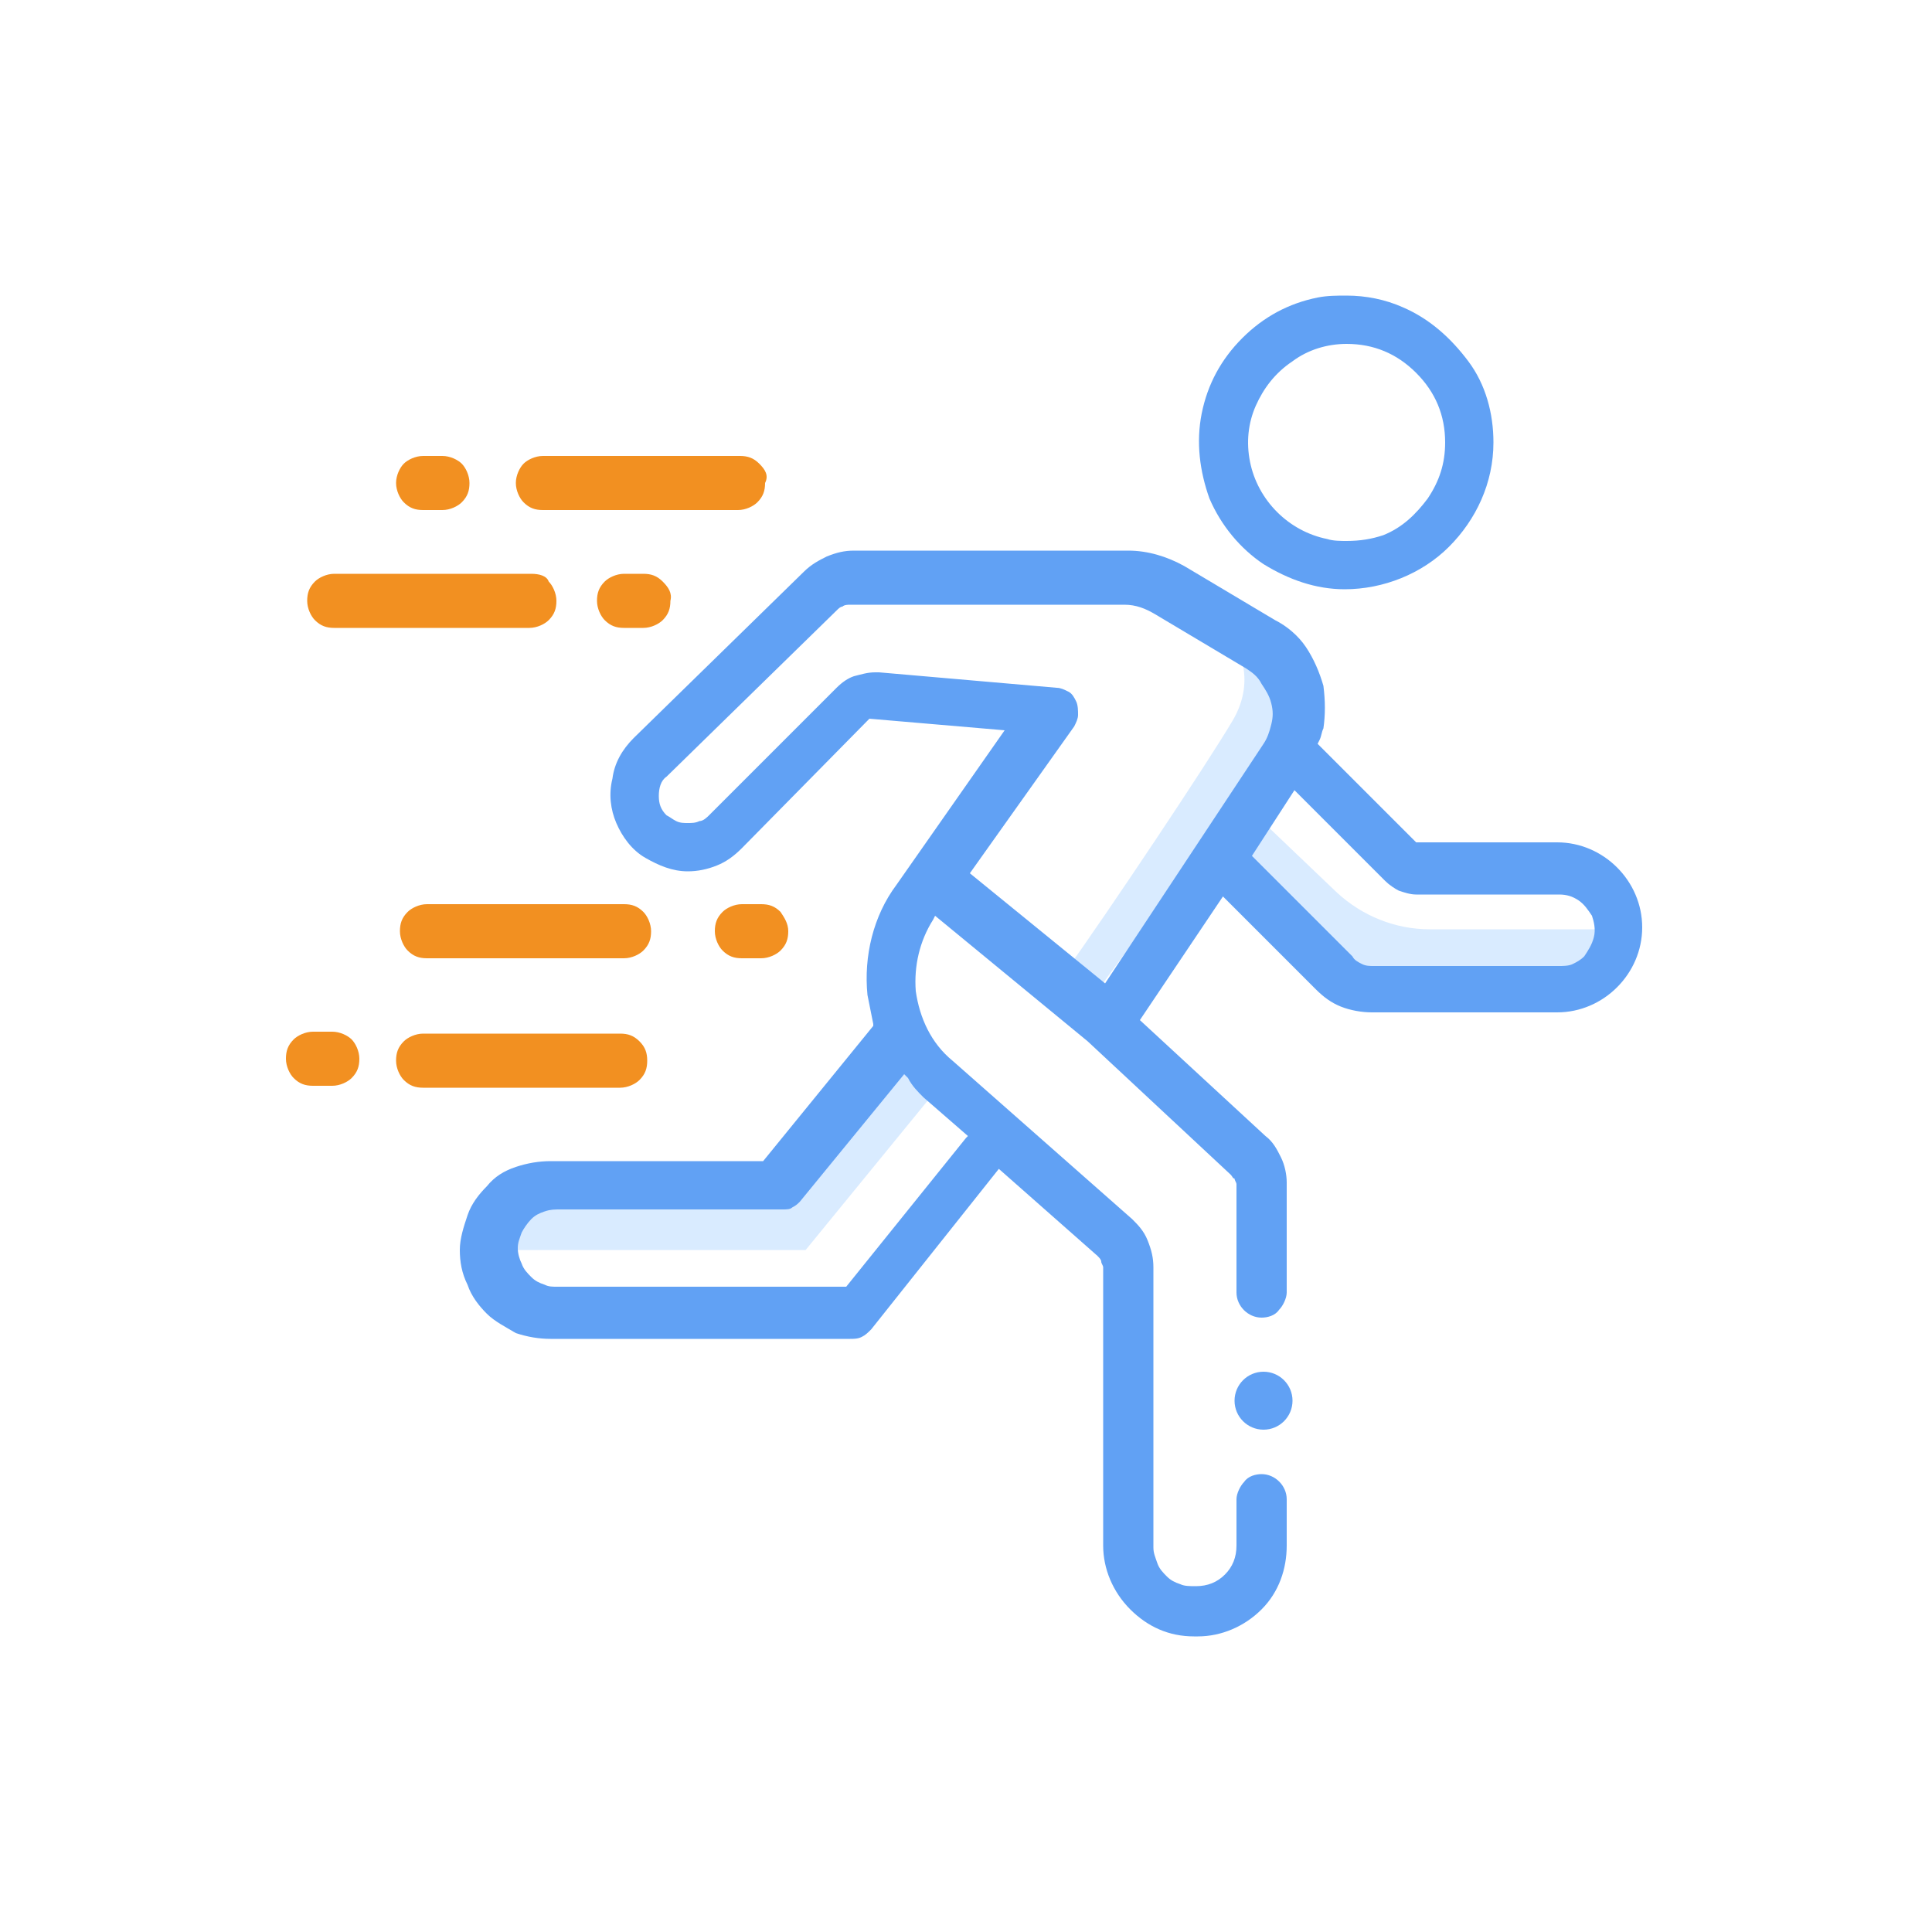
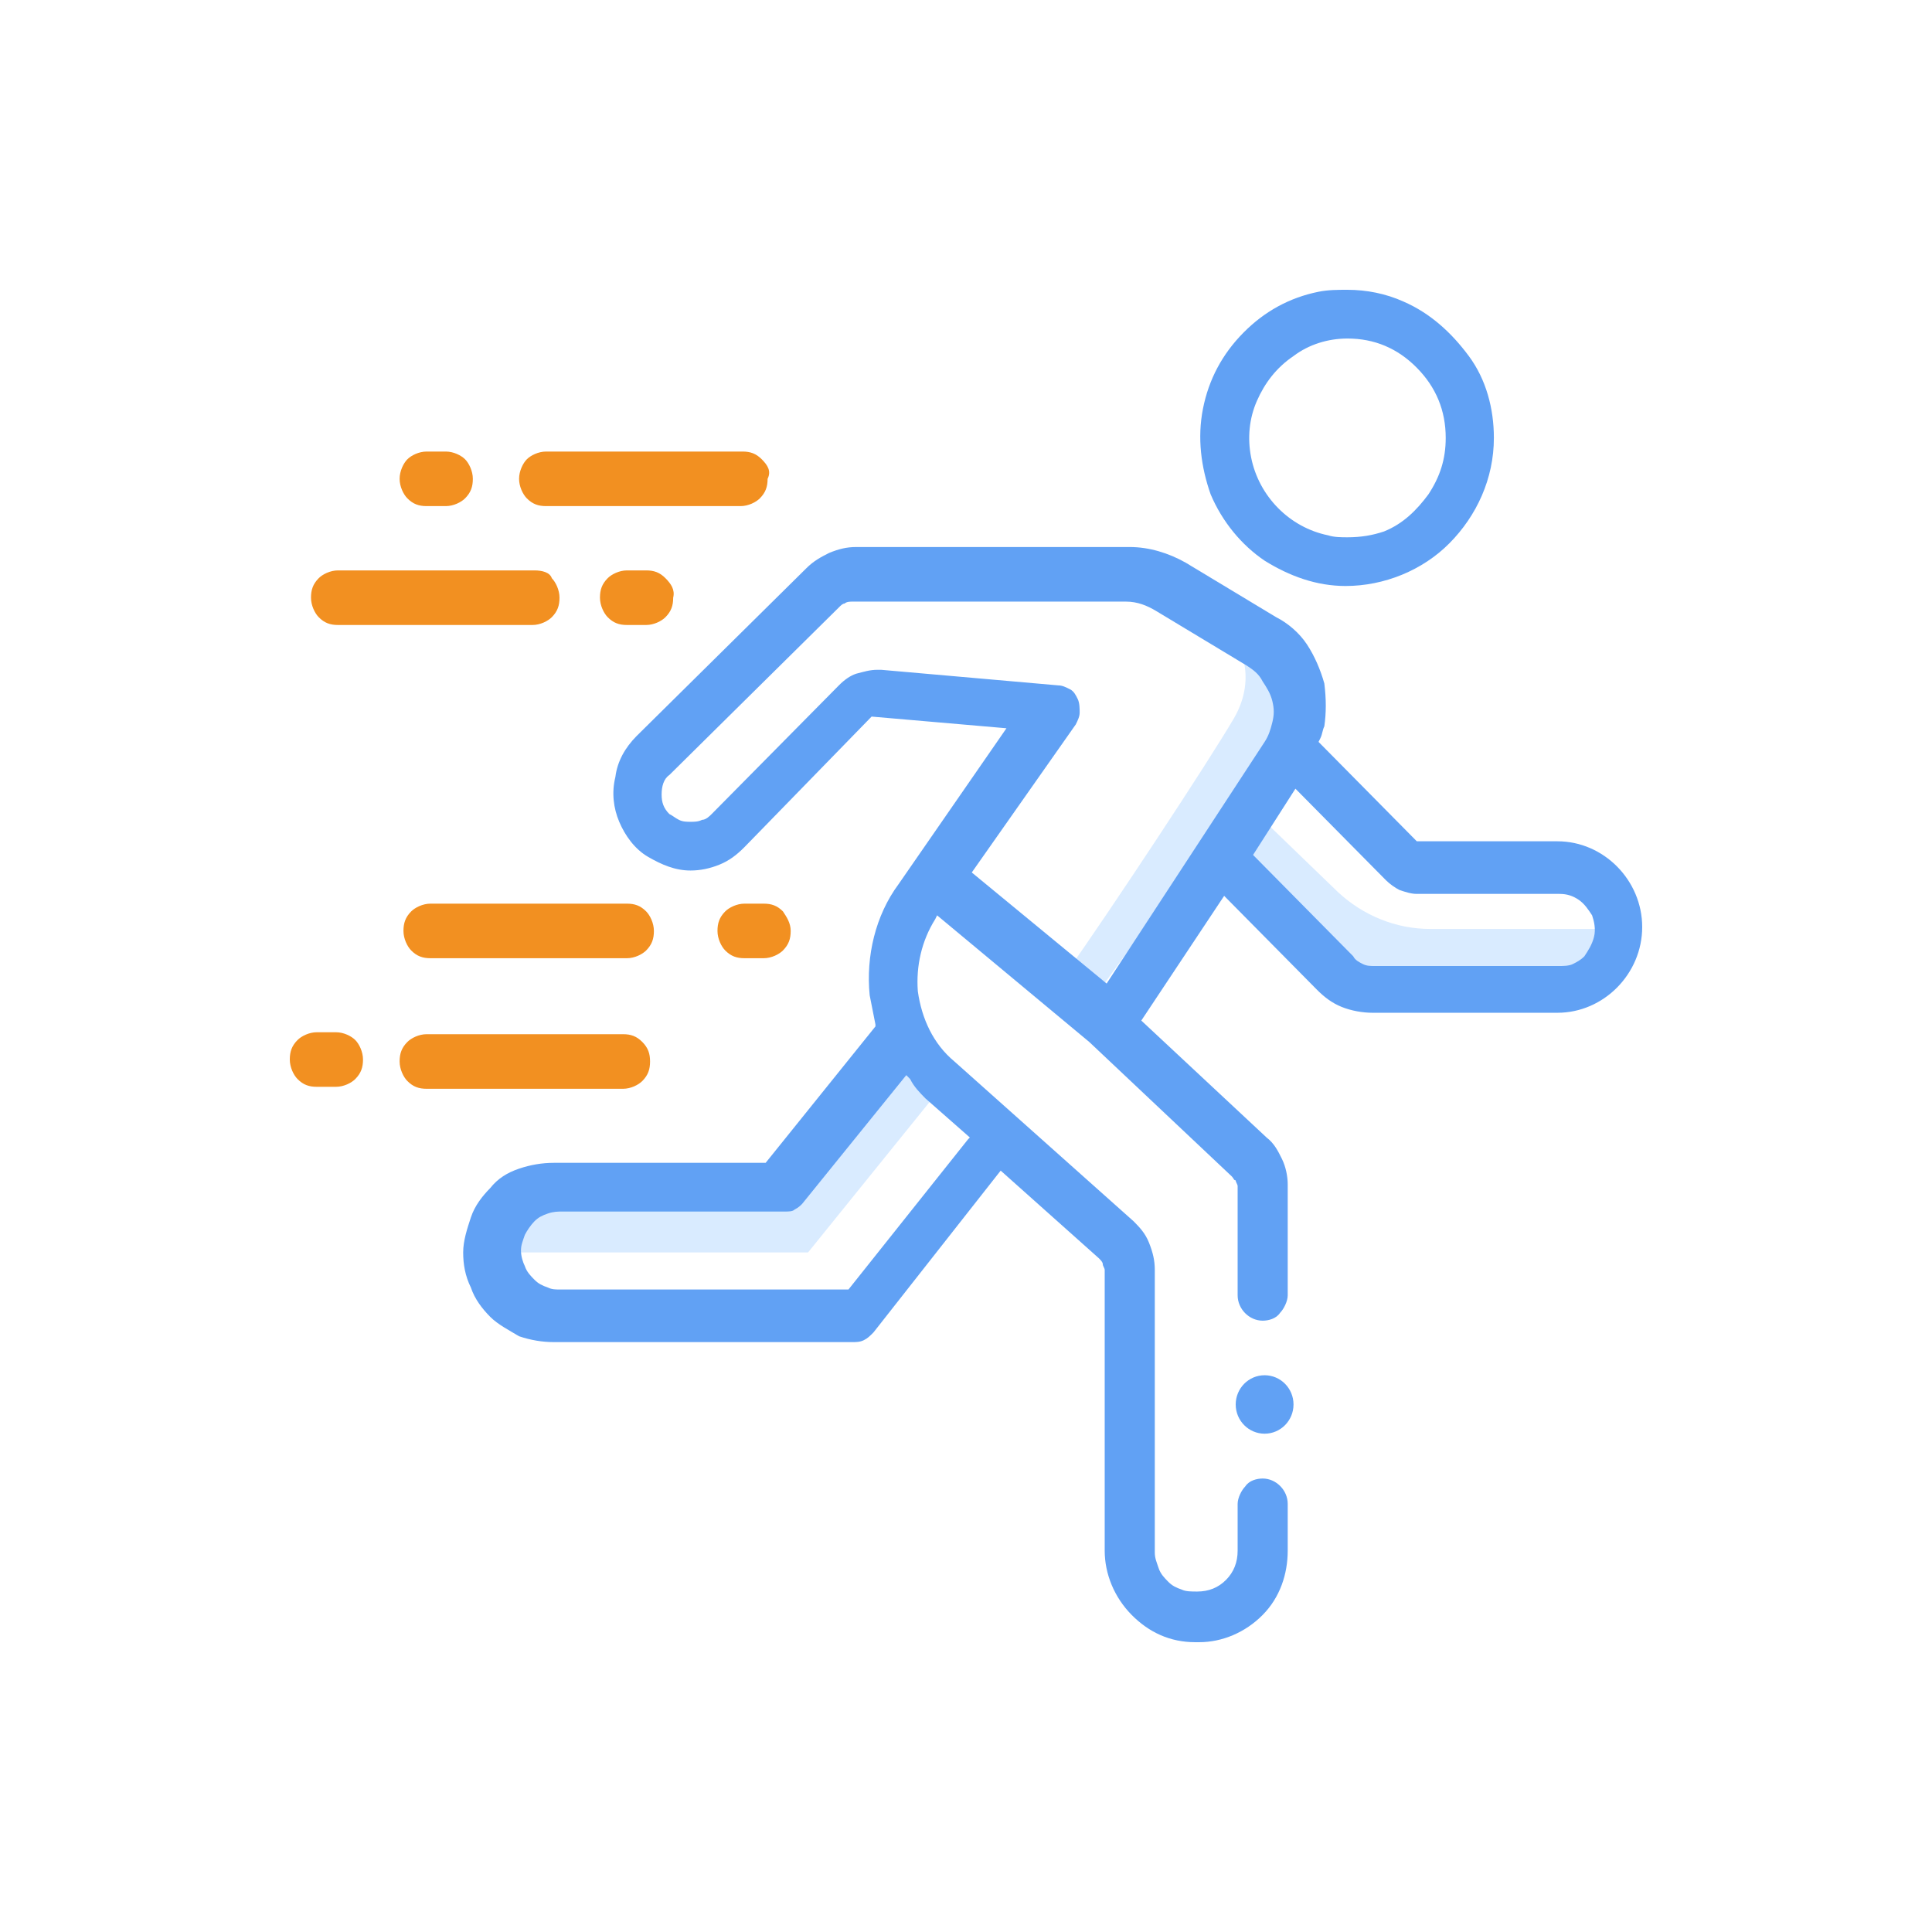
- <svg xmlns="http://www.w3.org/2000/svg" version="1.1" x="0px" y="0px" viewBox="0 0 100 100" style="enable-background:new 0 0 100 100;" xml:space="preserve">
-   <style type="text/css">
- 	.st0{fill:#D9EBFF;}
- 	.st1{fill:#61A1F4;}
- 	.st2{fill:#F29021;}
- </style>
-   <g id="unactive_00000176747219202395070510000007931578184420946597_">
-     <path class="st0" d="M41.7,64.7l6.7-8.2l-1.2-1.6l-7.1,7l-12.3,0.5l-1.9,2.3H41.7z" />
-     <path class="st0" d="M63.8,37.3c1.3-2.2,0.2-4.1-0.3-4.4l1.6,0.5l1.1,1.9v2.3l-2,3.6l-8,10.9l-1.2-1.6C57.5,47,62.5,39.5,63.8,37.3   z" />
-     <path class="st0" d="M69.2,46.2L64.8,42l-1.3,2l5.8,5.9l7.4,0.5l5.9-0.5l0.8-1.8h-9.4C72.2,48.1,70.5,47.4,69.2,46.2z" />
-     <circle class="st1" cx="65.4" cy="72.5" r="1.5" />
-     <g>
-       <path class="st1" d="M69.4,52.1c0.5,0.2,1.1,0.3,1.6,0.3l9.6,0c1.2,0,2.3-0.5,3.1-1.3c0.8-0.8,1.3-1.9,1.3-3.1    c0-1.2-0.5-2.3-1.3-3.1c-0.8-0.8-1.9-1.3-3.1-1.3h-7.3l-5.1-5.1l0.1-0.2c0.1-0.2,0.1-0.4,0.2-0.6c0.1-0.7,0.1-1.4,0-2.2    c-0.2-0.7-0.5-1.4-0.9-2c-0.4-0.6-1-1.1-1.6-1.4l-4.7-2.8c-0.9-0.5-1.9-0.8-2.9-0.8H44.2c-0.5,0-0.9,0.1-1.4,0.3    c-0.4,0.2-0.8,0.4-1.2,0.8l-8.8,8.6c-0.6,0.6-1,1.3-1.1,2.1c-0.2,0.8-0.1,1.6,0.2,2.3c0.3,0.7,0.8,1.4,1.5,1.8    c0.7,0.4,1.4,0.7,2.2,0.7c0,0,0,0,0,0c0.5,0,1-0.1,1.5-0.3c0.5-0.2,0.9-0.5,1.3-0.9l6.6-6.7l7,0.6l-5.6,8    c-1.2,1.6-1.7,3.7-1.5,5.7c0.1,0.5,0.2,1,0.3,1.5l0,0.1l-5.7,7l-11,0c-0.6,0-1.2,0.1-1.8,0.3c-0.6,0.2-1.1,0.5-1.5,1    c-0.4,0.4-0.8,0.9-1,1.5c-0.2,0.6-0.4,1.2-0.4,1.8c0,0.6,0.1,1.2,0.4,1.8c0.2,0.6,0.6,1.1,1,1.5c0.4,0.4,1,0.7,1.5,1    c0.6,0.2,1.2,0.3,1.8,0.3h15.5c0.2,0,0.4,0,0.6-0.1c0.2-0.1,0.3-0.2,0.5-0.4l6.6-8.3l5.1,4.5c0.1,0.1,0.2,0.2,0.2,0.3    c0,0.1,0.1,0.2,0.1,0.3V80c0,1.2,0.5,2.4,1.4,3.3s2,1.4,3.3,1.4h0.2c1.2,0,2.4-0.5,3.3-1.4c0.9-0.9,1.3-2.1,1.3-3.3l0-2.4    c0-0.7-0.6-1.3-1.3-1.3c-0.3,0-0.7,0.1-0.9,0.4c-0.2,0.2-0.4,0.6-0.4,0.9l0,2.4c0,0.6-0.2,1.1-0.6,1.5c-0.4,0.4-0.9,0.6-1.5,0.6    c-0.3,0-0.6,0-0.8-0.1c-0.3-0.1-0.5-0.2-0.7-0.4c-0.2-0.2-0.4-0.4-0.5-0.7c-0.1-0.3-0.2-0.5-0.2-0.8V65.6c0-0.5-0.1-0.9-0.3-1.4    s-0.5-0.8-0.8-1.1l-9.3-8.2c-1.1-0.9-1.7-2.2-1.9-3.6c-0.1-1.3,0.2-2.6,0.9-3.7l0.1-0.2l7.9,6.5l7.4,6.9c0.1,0.1,0.1,0.2,0.2,0.2    c0,0.1,0.1,0.2,0.1,0.3l0,5.6c0,0.7,0.6,1.3,1.3,1.3c0.3,0,0.7-0.1,0.9-0.4c0.2-0.2,0.4-0.6,0.4-0.9l0-5.7c0-0.4-0.1-0.9-0.3-1.3    c-0.2-0.4-0.4-0.8-0.8-1.1L59,52.8l4.3-6.4l4.8,4.8C68.5,51.6,68.9,51.9,69.4,52.1z M47.8,56.8l2.3,2l-0.1,0.1l-6.2,7.7l-14.9,0    c0,0-0.1,0-0.1,0c-0.2,0-0.4,0-0.6-0.1c-0.3-0.1-0.5-0.2-0.7-0.4c-0.2-0.2-0.4-0.4-0.5-0.7c-0.1-0.2-0.2-0.5-0.2-0.8    c0-0.3,0.1-0.5,0.2-0.8c0.1-0.2,0.3-0.5,0.5-0.7c0.2-0.2,0.4-0.3,0.7-0.4c0.3-0.1,0.5-0.1,0.8-0.1l11.5,0c0.2,0,0.4,0,0.5-0.1    c0.2-0.1,0.3-0.2,0.4-0.3l5.4-6.6l0.2,0.2C47.2,56.2,47.5,56.5,47.8,56.8z M57.2,50.9l-7-5.7l5.4-7.6c0.1-0.2,0.2-0.4,0.2-0.6    c0-0.2,0-0.5-0.1-0.7c-0.1-0.2-0.2-0.4-0.4-0.5c-0.2-0.1-0.4-0.2-0.6-0.2l-9.2-0.8l-0.2,0c-0.4,0-0.7,0.1-1.1,0.2    c-0.3,0.1-0.6,0.3-0.9,0.6l-6.6,6.6c-0.1,0.1-0.3,0.3-0.5,0.3c-0.2,0.1-0.4,0.1-0.6,0.1c-0.2,0-0.4,0-0.6-0.1    c-0.2-0.1-0.3-0.2-0.5-0.3c-0.3-0.3-0.4-0.6-0.4-1c0-0.4,0.1-0.8,0.4-1l8.8-8.6c0.1-0.1,0.2-0.2,0.3-0.2c0.1-0.1,0.3-0.1,0.4-0.1    l14.2,0c0.6,0,1.1,0.2,1.6,0.5l4.7,2.8c0.3,0.2,0.6,0.4,0.8,0.8c0.2,0.3,0.4,0.6,0.5,1c0.1,0.4,0.1,0.7,0,1.1    c-0.1,0.4-0.2,0.7-0.4,1L57.2,50.9z M67,40.9l4.7,4.7c0.2,0.2,0.5,0.4,0.7,0.5c0.3,0.1,0.6,0.2,0.9,0.2h7.4c0.4,0,0.7,0.1,1,0.3    c0.3,0.2,0.5,0.5,0.7,0.8c0.1,0.3,0.2,0.7,0.1,1.1c-0.1,0.4-0.3,0.7-0.5,1c-0.2,0.2-0.4,0.3-0.6,0.4c-0.2,0.1-0.5,0.1-0.7,0.1    h-9.6c-0.2,0-0.4,0-0.6-0.1c-0.2-0.1-0.4-0.2-0.5-0.4l-5.2-5.2L67,40.9z" />
-       <path class="st1" d="M77.3,22.9c0-1.5-0.4-3-1.3-4.2s-2-2.2-3.4-2.8c-0.9-0.4-1.9-0.6-2.9-0.6c-0.5,0-1,0-1.5,0.1    c-1.5,0.3-2.8,1-3.9,2.1c-1.1,1.1-1.8,2.4-2.1,3.9c-0.3,1.5-0.1,3,0.4,4.4c0.6,1.4,1.6,2.6,2.8,3.4c1.3,0.8,2.7,1.3,4.2,1.3    c2,0,4-0.8,5.4-2.2S77.3,25,77.3,22.9z M73.9,25.8c-0.6,0.8-1.3,1.5-2.3,1.9C71,27.9,70.4,28,69.7,28c-0.3,0-0.7,0-1-0.1    c-1-0.2-1.9-0.7-2.6-1.4c-0.7-0.7-1.2-1.6-1.4-2.6c-0.2-1-0.1-2,0.3-2.9c0.4-0.9,1-1.7,1.9-2.3c0.8-0.6,1.8-0.9,2.8-0.9    c1.4,0,2.6,0.5,3.6,1.5c1,1,1.5,2.2,1.5,3.6C74.8,24,74.5,24.9,73.9,25.8z" />
-     </g>
-   </g>
-   <g id="active_00000170966153855624717490000018275619963249243538_">
-     <g>
-       <path class="st2" d="M39.3,24c-0.3-0.3-0.6-0.4-1-0.4H28.1c-0.4,0-0.8,0.2-1,0.4s-0.4,0.6-0.4,1c0,0.4,0.2,0.8,0.4,1    c0.3,0.3,0.6,0.4,1,0.4h10.1c0.4,0,0.8-0.2,1-0.4c0.3-0.3,0.4-0.6,0.4-1C39.8,24.6,39.6,24.3,39.3,24z" />
-       <path class="st2" d="M22.9,23.6h-1c-0.4,0-0.8,0.2-1,0.4s-0.4,0.6-0.4,1c0,0.4,0.2,0.8,0.4,1c0.3,0.3,0.6,0.4,1,0.4h1    c0.4,0,0.8-0.2,1-0.4c0.3-0.3,0.4-0.6,0.4-1c0-0.4-0.2-0.8-0.4-1S23.3,23.6,22.9,23.6z" />
-     </g>
-     <g>
-       <path class="st2" d="M27.5,29.7H17.3c-0.4,0-0.8,0.2-1,0.4c-0.3,0.3-0.4,0.6-0.4,1c0,0.4,0.2,0.8,0.4,1c0.3,0.3,0.6,0.4,1,0.4    h10.1c0.4,0,0.8-0.2,1-0.4c0.3-0.3,0.4-0.6,0.4-1c0-0.4-0.2-0.8-0.4-1C28.3,29.8,27.9,29.7,27.5,29.7z" />
-       <path class="st2" d="M34.3,30.1c-0.3-0.3-0.6-0.4-1-0.4h-1c-0.4,0-0.8,0.2-1,0.4c-0.3,0.3-0.4,0.6-0.4,1c0,0.4,0.2,0.8,0.4,1    c0.3,0.3,0.6,0.4,1,0.4h1c0.4,0,0.8-0.2,1-0.4c0.3-0.3,0.4-0.6,0.4-1C34.8,30.7,34.6,30.4,34.3,30.1z" />
-     </g>
-     <g>
-       <path class="st2" d="M32.3,46.8H22.1c-0.4,0-0.8,0.2-1,0.4c-0.3,0.3-0.4,0.6-0.4,1s0.2,0.8,0.4,1c0.3,0.3,0.6,0.4,1,0.4h10.2    c0.4,0,0.8-0.2,1-0.4c0.3-0.3,0.4-0.6,0.4-1s-0.2-0.8-0.4-1C33,46.9,32.7,46.8,32.3,46.8z" />
-       <path class="st2" d="M40.4,47.2c-0.3-0.3-0.6-0.4-1-0.4h-1c-0.4,0-0.8,0.2-1,0.4c-0.3,0.3-0.4,0.6-0.4,1s0.2,0.8,0.4,1    c0.3,0.3,0.6,0.4,1,0.4h1c0.4,0,0.8-0.2,1-0.4c0.3-0.3,0.4-0.6,0.4-1S40.6,47.5,40.4,47.2z" />
-     </g>
-     <g>
-       <path class="st2" d="M33.1,53.9c-0.3-0.3-0.6-0.4-1-0.4H21.9c-0.4,0-0.8,0.2-1,0.4c-0.3,0.3-0.4,0.6-0.4,1c0,0.4,0.2,0.8,0.4,1    c0.3,0.3,0.6,0.4,1,0.4h10.2c0.4,0,0.8-0.2,1-0.4c0.3-0.3,0.4-0.6,0.4-1C33.5,54.5,33.4,54.2,33.1,53.9z" />
-       <path class="st2" d="M17.2,53.4h-1c-0.4,0-0.8,0.2-1,0.4c-0.3,0.3-0.4,0.6-0.4,1c0,0.4,0.2,0.8,0.4,1c0.3,0.3,0.6,0.4,1,0.4h1    c0.4,0,0.8-0.2,1-0.4c0.3-0.3,0.4-0.6,0.4-1c0-0.4-0.2-0.8-0.4-1C18,53.6,17.6,53.4,17.2,53.4z" />
-     </g>
-   </g>
+ <svg xmlns="http://www.w3.org/2000/svg" width="100" height="100" viewBox="0 0 100 100" fill="none">
+   <path d="M41.824 64.827L48.505 56.556L47.308 54.942L40.228 62.002L27.963 62.507L26.069 64.827H41.824Z" fill="#D9EBFF" />
+   <path d="M63.861 37.191C65.157 34.971 64.06 33.055 63.562 32.752L65.157 33.257L66.254 35.173V37.493L64.26 41.124L56.282 52.118L55.086 50.505C57.579 46.974 62.564 39.41 63.861 37.191Z" fill="#D9EBFF" />
+   <path d="M69.245 46.167L64.858 41.931L63.561 43.948L69.345 49.899L76.724 50.403L82.607 49.899L83.405 48.083H74.031C72.237 48.083 70.541 47.377 69.245 46.167Z" fill="#D9EBFF" />
+   <path d="M65.456 74.208C66.282 74.208 66.952 73.53 66.952 72.695C66.952 71.859 66.282 71.182 65.456 71.182C64.63 71.182 63.96 71.859 63.96 72.695C63.96 73.53 64.63 74.208 65.456 74.208Z" fill="#61A1F4" />
+   <path d="M69.445 52.118C69.943 52.32 70.541 52.421 71.04 52.421H80.612C81.809 52.421 82.906 51.917 83.704 51.11C84.501 50.303 85 49.193 85 47.983C85 46.773 84.501 45.663 83.704 44.856C82.906 44.049 81.809 43.545 80.612 43.545H73.333L68.248 38.401L68.348 38.199C68.447 37.997 68.447 37.796 68.547 37.594C68.647 36.888 68.647 36.182 68.547 35.375C68.348 34.669 68.048 33.963 67.65 33.358C67.251 32.752 66.652 32.248 66.054 31.946L61.367 29.121C60.47 28.617 59.473 28.314 58.476 28.314H44.316C43.818 28.314 43.419 28.415 42.92 28.617C42.521 28.819 42.123 29.02 41.724 29.424L32.949 38.098C32.35 38.703 31.952 39.41 31.852 40.216C31.652 41.023 31.752 41.83 32.051 42.536C32.35 43.242 32.849 43.948 33.547 44.352C34.245 44.755 34.943 45.058 35.741 45.058C36.239 45.058 36.738 44.957 37.236 44.755C37.735 44.554 38.134 44.251 38.533 43.847L45.114 37.09L52.094 37.695L46.51 45.764C45.313 47.378 44.815 49.496 45.014 51.513C45.114 52.017 45.214 52.522 45.313 53.026V53.127L39.63 60.188H28.661C28.063 60.188 27.464 60.288 26.866 60.49C26.268 60.692 25.769 60.994 25.37 61.499C24.971 61.902 24.573 62.407 24.373 63.012C24.174 63.617 23.974 64.222 23.974 64.827C23.974 65.432 24.074 66.038 24.373 66.643C24.573 67.248 24.971 67.752 25.37 68.156C25.769 68.559 26.367 68.862 26.866 69.164C27.464 69.366 28.063 69.467 28.661 69.467H44.117C44.316 69.467 44.516 69.467 44.715 69.366C44.914 69.265 45.014 69.164 45.214 68.963L51.795 60.591L56.88 65.13C56.98 65.231 57.08 65.332 57.08 65.433C57.08 65.533 57.179 65.634 57.179 65.735V80.26C57.179 81.47 57.678 82.68 58.575 83.588C59.473 84.496 60.57 85 61.866 85H62.066C63.262 85 64.459 84.496 65.356 83.588C66.254 82.68 66.652 81.47 66.652 80.26V77.839C66.652 77.133 66.054 76.528 65.356 76.528C65.057 76.528 64.658 76.628 64.459 76.931C64.259 77.133 64.06 77.536 64.06 77.839V80.26C64.06 80.865 63.86 81.369 63.462 81.772C63.063 82.176 62.564 82.378 61.966 82.378C61.667 82.378 61.367 82.378 61.168 82.277C60.869 82.176 60.669 82.075 60.47 81.873C60.271 81.672 60.071 81.47 59.971 81.167C59.872 80.865 59.772 80.663 59.772 80.36V65.735C59.772 65.231 59.672 64.827 59.473 64.323C59.273 63.819 58.974 63.516 58.675 63.213L49.402 54.943C48.305 54.035 47.707 52.724 47.507 51.312C47.407 50 47.707 48.689 48.405 47.58L48.504 47.378L56.382 53.934L63.761 60.894C63.86 60.994 63.86 61.095 63.96 61.095C63.96 61.196 64.06 61.297 64.06 61.398V67.046C64.06 67.752 64.658 68.358 65.356 68.358C65.655 68.358 66.054 68.257 66.254 67.954C66.453 67.752 66.652 67.349 66.652 67.046V61.297C66.652 60.894 66.553 60.389 66.353 59.986C66.154 59.582 65.954 59.179 65.556 58.876L59.074 52.824L63.362 46.369L68.148 51.211C68.547 51.614 68.946 51.917 69.445 52.118ZM47.906 56.859L50.199 58.876L50.1 58.977L43.917 66.744H29.06H28.96C28.761 66.744 28.561 66.744 28.362 66.643C28.063 66.542 27.863 66.441 27.664 66.239C27.464 66.038 27.265 65.836 27.165 65.533C27.066 65.332 26.966 65.029 26.966 64.726C26.966 64.424 27.066 64.222 27.165 63.919C27.265 63.718 27.464 63.415 27.664 63.213C27.863 63.012 28.063 62.911 28.362 62.81C28.661 62.709 28.86 62.709 29.16 62.709H40.627C40.826 62.709 41.026 62.709 41.125 62.608C41.325 62.507 41.425 62.407 41.524 62.306L46.909 55.649L47.108 55.85C47.308 56.254 47.607 56.556 47.906 56.859ZM57.279 50.908L50.299 45.159L55.684 37.493C55.783 37.291 55.883 37.09 55.883 36.888C55.883 36.686 55.883 36.384 55.783 36.182C55.684 35.98 55.584 35.778 55.385 35.678C55.185 35.577 54.986 35.476 54.786 35.476L45.612 34.669H45.413C45.014 34.669 44.715 34.77 44.316 34.871C44.017 34.971 43.718 35.173 43.419 35.476L36.838 42.133C36.738 42.234 36.538 42.435 36.339 42.435C36.14 42.536 35.94 42.536 35.741 42.536C35.541 42.536 35.342 42.536 35.142 42.435C34.943 42.335 34.843 42.234 34.644 42.133C34.345 41.83 34.245 41.528 34.245 41.124C34.245 40.721 34.345 40.317 34.644 40.116L43.419 31.441C43.519 31.34 43.618 31.239 43.718 31.239C43.818 31.139 44.017 31.139 44.117 31.139H58.276C58.875 31.139 59.373 31.34 59.872 31.643L64.558 34.467C64.858 34.669 65.157 34.871 65.356 35.274C65.556 35.577 65.755 35.879 65.855 36.283C65.954 36.686 65.954 36.989 65.855 37.392C65.755 37.796 65.655 38.098 65.456 38.401L57.279 50.908ZM67.051 40.822L71.738 45.562C71.937 45.764 72.237 45.966 72.436 46.066C72.735 46.167 73.034 46.268 73.333 46.268H80.712C81.111 46.268 81.41 46.369 81.709 46.571C82.009 46.773 82.208 47.075 82.407 47.378C82.507 47.68 82.607 48.084 82.507 48.487C82.407 48.891 82.208 49.193 82.009 49.496C81.809 49.698 81.61 49.798 81.41 49.899C81.211 50 80.912 50 80.712 50H71.14C70.94 50 70.741 50 70.541 49.899C70.342 49.798 70.142 49.698 70.043 49.496L64.858 44.251L67.051 40.822Z" fill="#61A1F4" />
+   <path d="M77.323 22.666C77.323 21.153 76.924 19.64 76.026 18.429C75.129 17.219 74.032 16.21 72.636 15.605C71.739 15.202 70.741 15 69.744 15C69.246 15 68.747 15 68.249 15.101C66.753 15.403 65.456 16.11 64.36 17.219C63.263 18.328 62.565 19.64 62.266 21.153C61.966 22.666 62.166 24.179 62.664 25.591C63.263 27.003 64.26 28.213 65.456 29.02C66.753 29.827 68.149 30.331 69.644 30.331C71.639 30.331 73.633 29.524 75.029 28.112C76.425 26.7 77.323 24.784 77.323 22.666ZM73.932 25.591C73.334 26.398 72.636 27.104 71.639 27.507C71.04 27.709 70.442 27.81 69.744 27.81C69.445 27.81 69.046 27.81 68.747 27.709C67.75 27.507 66.852 27.003 66.154 26.297C65.456 25.591 64.958 24.683 64.758 23.674C64.559 22.666 64.659 21.657 65.058 20.749C65.456 19.841 66.055 19.035 66.952 18.429C67.75 17.824 68.747 17.522 69.744 17.522C71.14 17.522 72.337 18.026 73.334 19.035C74.331 20.043 74.83 21.254 74.83 22.666C74.83 23.775 74.531 24.683 73.932 25.591Z" fill="#61A1F4" />
+   <path d="M39.431 23.775C39.132 23.472 38.833 23.372 38.434 23.372H28.263C27.865 23.372 27.466 23.573 27.266 23.775C27.067 23.977 26.867 24.38 26.867 24.784C26.867 25.187 27.067 25.591 27.266 25.792C27.565 26.095 27.865 26.196 28.263 26.196H38.335C38.733 26.196 39.132 25.994 39.332 25.792C39.631 25.49 39.731 25.187 39.731 24.784C39.93 24.38 39.731 24.078 39.431 23.775Z" fill="#F29021" />
+   <path d="M23.078 23.372H22.08C21.681 23.372 21.283 23.573 21.083 23.775C20.884 23.977 20.684 24.38 20.684 24.784C20.684 25.187 20.884 25.591 21.083 25.792C21.382 26.095 21.681 26.196 22.08 26.196H23.078C23.476 26.196 23.875 25.994 24.075 25.792C24.374 25.49 24.474 25.187 24.474 24.784C24.474 24.38 24.274 23.977 24.075 23.775C23.875 23.573 23.476 23.372 23.078 23.372Z" fill="#F29021" />
+   <path d="M27.664 29.524H17.493C17.094 29.524 16.695 29.726 16.496 29.928C16.197 30.23 16.097 30.533 16.097 30.936C16.097 31.34 16.297 31.743 16.496 31.945C16.795 32.248 17.094 32.349 17.493 32.349H27.564C27.963 32.349 28.362 32.147 28.562 31.945C28.861 31.643 28.96 31.34 28.96 30.936C28.96 30.533 28.761 30.13 28.562 29.928C28.462 29.625 28.063 29.524 27.664 29.524Z" fill="#F29021" />
+   <path d="M34.445 29.928C34.146 29.625 33.846 29.524 33.448 29.524H32.45C32.052 29.524 31.653 29.726 31.453 29.928C31.154 30.23 31.054 30.533 31.054 30.936C31.054 31.34 31.254 31.743 31.453 31.945C31.752 32.248 32.052 32.349 32.45 32.349H33.448C33.846 32.349 34.245 32.147 34.445 31.945C34.744 31.643 34.844 31.34 34.844 30.936C34.943 30.533 34.744 30.23 34.445 29.928Z" fill="#F29021" />
+   <path d="M32.45 46.773H22.279C21.881 46.773 21.482 46.975 21.282 47.176C20.983 47.479 20.883 47.782 20.883 48.185C20.883 48.589 21.083 48.992 21.282 49.194C21.581 49.496 21.881 49.597 22.279 49.597H32.45C32.849 49.597 33.248 49.395 33.447 49.194C33.746 48.891 33.846 48.589 33.846 48.185C33.846 47.782 33.647 47.378 33.447 47.176C33.148 46.874 32.849 46.773 32.45 46.773Z" fill="#F29021" />
+   <path d="M40.527 47.176C40.228 46.874 39.929 46.773 39.53 46.773H38.533C38.134 46.773 37.735 46.975 37.536 47.176C37.236 47.479 37.137 47.782 37.137 48.185C37.137 48.589 37.336 48.992 37.536 49.194C37.835 49.496 38.134 49.597 38.533 49.597H39.53C39.929 49.597 40.328 49.395 40.527 49.194C40.826 48.891 40.926 48.589 40.926 48.185C40.926 47.782 40.727 47.479 40.527 47.176Z" fill="#F29021" />
+   <path d="M33.248 53.934C32.949 53.631 32.65 53.53 32.251 53.53H22.08C21.681 53.53 21.282 53.732 21.083 53.934C20.784 54.236 20.684 54.539 20.684 54.942C20.684 55.346 20.884 55.749 21.083 55.951C21.382 56.254 21.681 56.355 22.08 56.355H32.251C32.65 56.355 33.049 56.153 33.248 55.951C33.547 55.648 33.647 55.346 33.647 54.942C33.647 54.539 33.547 54.236 33.248 53.934Z" fill="#F29021" />
+   <path d="M17.393 53.429H16.396C15.997 53.429 15.598 53.631 15.399 53.833C15.1 54.135 15 54.438 15 54.841C15 55.245 15.199 55.648 15.399 55.85C15.698 56.153 15.997 56.253 16.396 56.253H17.393C17.792 56.253 18.191 56.052 18.39 55.85C18.689 55.547 18.789 55.245 18.789 54.841C18.789 54.438 18.59 54.034 18.39 53.833C18.191 53.631 17.792 53.429 17.393 53.429Z" fill="#F29021" />
</svg>
